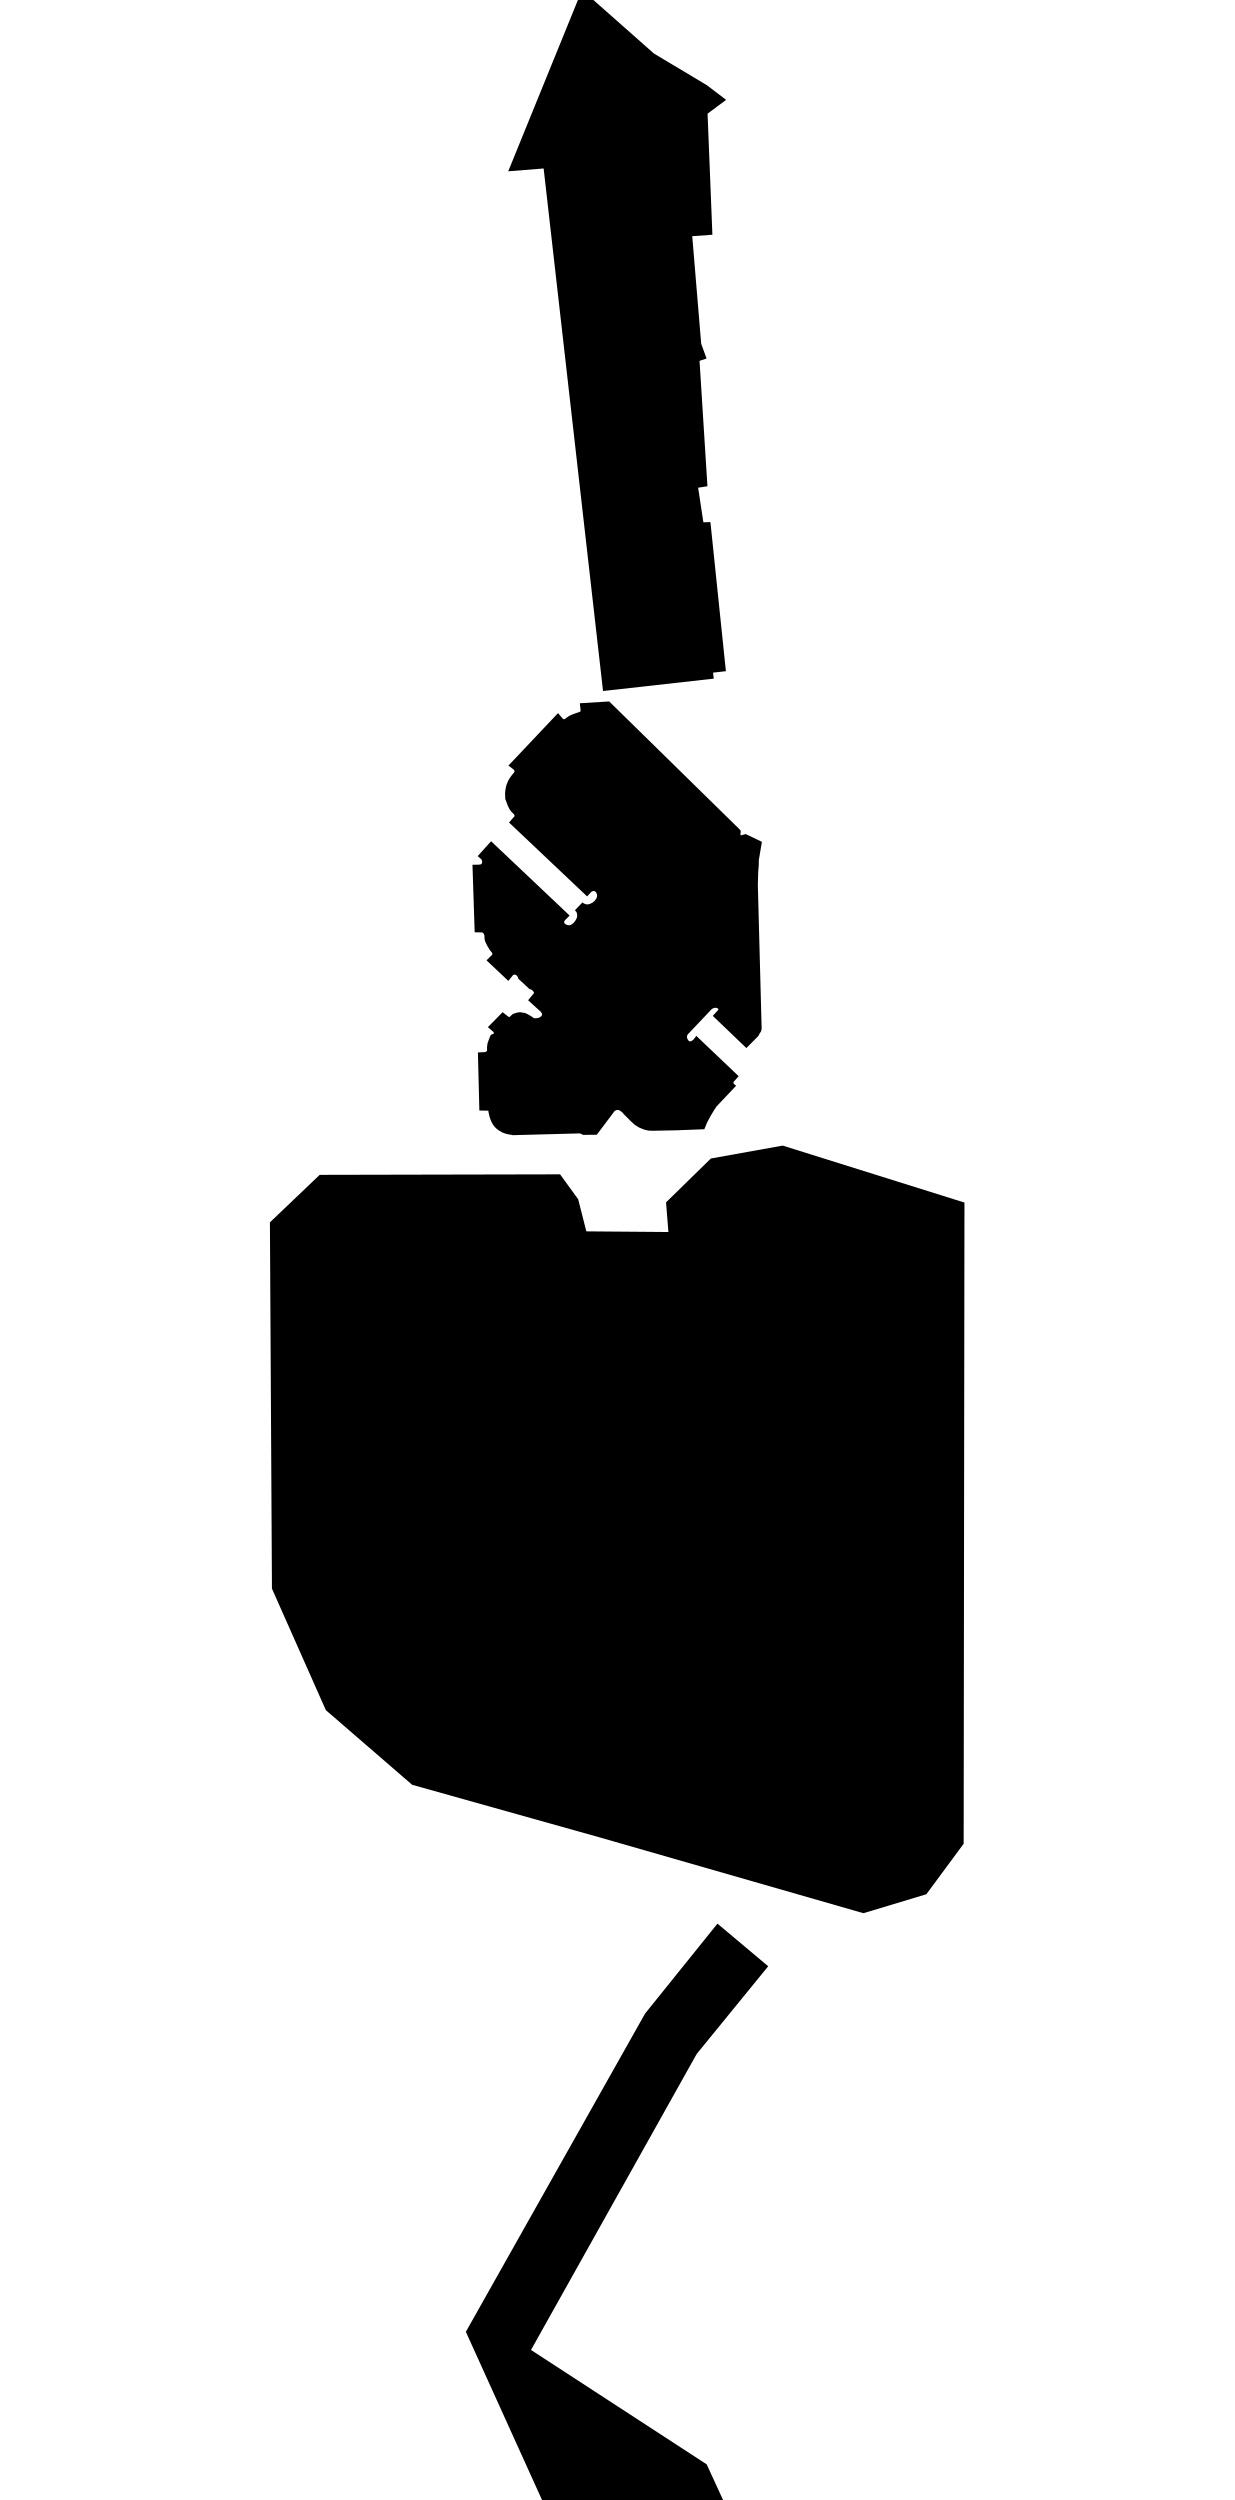
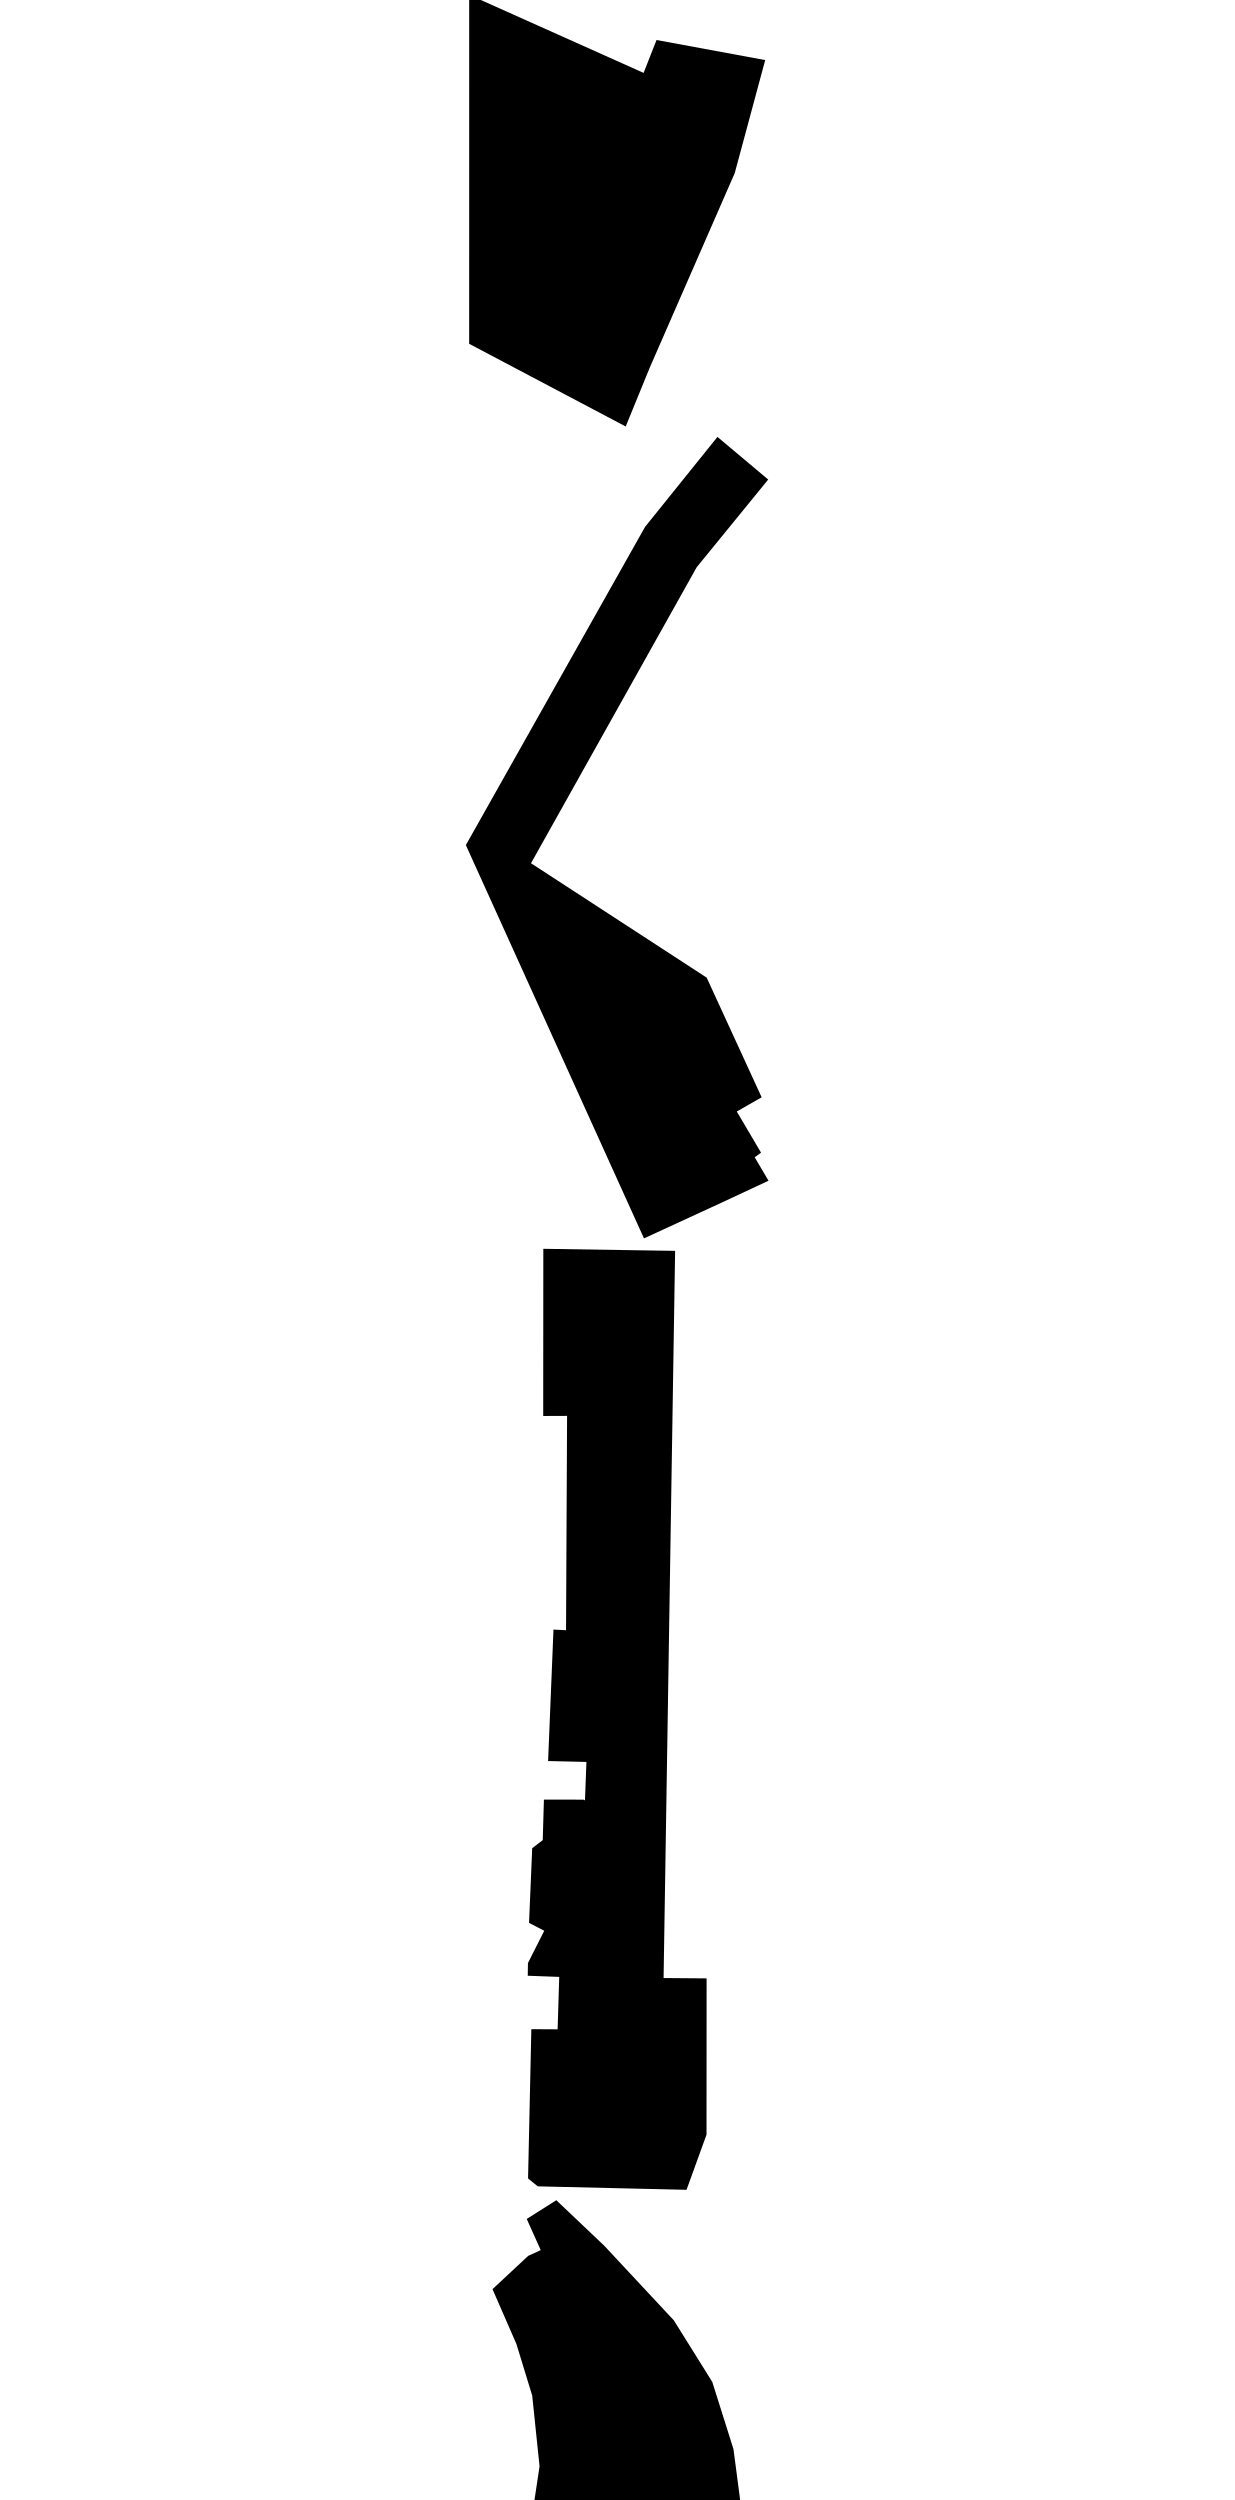
<svg xmlns="http://www.w3.org/2000/svg" version="1.1" width="592.5px" height="1200px">
-   <polygon class="157929602" points="260.946,80.873 289.456,331.691 342.596,325.747 342.265,322.863 348.43,322.175 340.999,250.607 337.619,250.704 335.103,234.097 339.567,233.396 335.778,173.215 339.158,172.078 336.572,165.009 332.274,113.365 341.951,112.681 339.632,54.555 348.553,47.942 339.281,40.888 313.865,25.68 284.138,-0.618 278.423,-2.5 243.947,82.225 260.946,80.873 " />
-   <polygon class="274860433" points="278.275,544.031 246.135,544.885 244.784,544.603 243.672,544.427 242.552,544.132 241.09,543.563 239.854,542.852 239.182,542.441 238.576,541.959 238.042,541.496 237.589,541.04 237.239,540.629 236.792,540.039 236.361,539.359 235.832,538.349 235.435,537.365 235.084,536.334 234.758,535.107 234.498,533.844 234.388,533.126 230.09,533.048 229.397,505.17 232.845,505.008 233.16,504.879 233.547,504.618 233.812,504.245 233.79,503.643 233.782,502.669 233.894,501.575 234.064,500.599 234.432,499.613 234.677,498.928 234.914,498.424 235.163,497.672 235.481,496.987 235.767,496.671 236.282,496.428 236.919,496.241 237.046,495.92 236.883,495.362 234.184,493.031 241.259,485.85 244.033,488.04 244.641,488.155 245.252,487.528 245.973,486.868 246.631,486.55 247.969,486.105 249.274,485.889 249.91,485.871 250.71,486.073 251.39,486.114 252.245,486.313 253.841,487.121 254.847,487.752 255.487,488.117 256.177,488.708 257.195,488.771 258.296,488.622 259.31,488.207 260.024,487.568 260.211,486.764 259.695,485.769 253.491,480.118 256.402,476.565 255.814,475.606 254.968,474.981 254.153,474.757 248.805,469.794 248.554,469.007 248.185,468.415 247.676,467.981 246.927,467.779 246.29,468.022 243.996,470.832 233.527,460.96 236.305,458.2 236.292,457.528 235.036,455.905 233.757,453.773 232.875,451.856 232.624,450.994 232.551,449.811 232.547,449.126 232.275,448.395 231.881,447.794 231.403,447.554 227.842,447.496 226.785,415.089 230.084,415.022 230.901,414.86 231.363,414.289 231.449,413.561 231.271,412.869 230.849,412.269 229.287,410.95 235.718,403.789 273.424,439.471 271.176,441.71 270.805,442.368 270.812,442.872 271.081,443.314 271.602,443.707 272.361,444.009 272.711,444.082 273.113,444.125 273.703,444.022 274.121,443.881 274.573,443.624 275.443,442.85 276.107,442.024 276.531,441.261 276.83,440.696 277.01,440.026 277.047,439.374 276.978,438.612 276.765,437.923 275.98,436.898 279.581,433.166 280.197,433.635 280.884,433.918 281.552,434.095 282.191,434.104 282.853,433.964 283.677,433.649 284.382,433.249 285.199,432.636 285.738,432.008 286.246,431.279 286.526,430.533 286.635,429.768 286.437,428.952 286.096,428.359 285.734,427.934 285.312,427.691 284.663,427.714 283.97,427.959 281.813,430.286 244.336,394.808 246.982,391.778 246.995,391.454 246.807,391.056 246.56,390.691 245.429,389.601 244.613,388.514 243.775,386.786 242.554,383.59 242.522,382.72 242.465,381.765 242.442,380.656 242.513,379.718 242.693,378.579 242.882,377.652 243.156,376.609 243.557,375.676 243.791,375.051 244.314,374.082 244.726,373.399 245.389,372.46 246.755,370.774 246.966,370.392 246.922,369.883 246.428,369.264 244.036,367.492 267.845,342.295 270.067,344.893 270.561,345.249 271.16,345.133 271.45,344.901 272.289,344.27 273.293,343.586 274.388,343.084 275.206,342.772 276.609,342.254 277.358,342.006 278.123,341.761 278.572,341.514 278.706,341.059 278.315,337.565 292.409,336.691 355.385,398.463 355.576,399.301 355.387,400.284 355.581,400.999 357.933,400.345 365.715,404.078 364.238,412.83 364.194,415.467 363.945,418.389 363.764,424.787 365.595,493.915 365.316,495.018 364.365,496.517 364.085,497.187 358.261,503.073 342.143,487.621 344.859,484.64 344.702,484.136 343.94,483.808 343.372,483.705 342.461,483.903 341.584,484.416 330.027,496.614 329.791,497.249 329.723,497.82 329.914,498.564 330.22,499.085 330.608,499.632 331.011,499.863 331.563,499.831 332.337,499.441 333.029,498.82 334.219,497.22 354.57,516.587 352.113,519.291 352.045,519.636 352.099,520.001 352.355,520.335 352.667,520.647 353.361,521.134 343.889,531.136 342.77,532.868 341.403,535.128 340.156,537.388 339.387,538.856 338.076,542.032 324.569,542.552 313.127,542.77 311.151,542.67 309.291,542.235 306.849,541.252 304.713,539.926 302.851,538.234 301.804,537.178 299.483,534.862 298.461,533.703 297.078,532.813 295.898,532.813 295.021,533.27 286.466,544.678 283.41,544.709 279.865,544.748 279.334,544.444 278.819,544.199 278.275,544.031 " />
-   <polygon class="108402490" points="268.838,563.682 153.459,563.928 129.56,586.724 130.534,762.54 156.409,820.874 164.124,827.547 197.832,856.697 256.152,873.064 288.142,882.038 414.444,918.34 444.644,909.236 462.558,884.99 462.94,577.23 375.679,549.885 341.218,556.079 319.702,577.14 320.829,591.367 281.442,591.05 277.519,575.634 268.838,563.682 " />
-   <polygon class="90145475" points="339.212,1182.891 254.882,1127.978 334.404,985.913 368.736,943.806 344.38,923.34 309.627,966.532 223.611,1119.266 309.113,1308.052 344.98,1291.53 368.889,1280.384 362.251,1269.116 365.297,1266.911 353.656,1247.148 365.59,1240.328 339.212,1182.891 " />
-   <polygon class="443136827" points="244.995,1313.052 343.944,1313.298 359.39,1340.777 362.605,1353.782 365.938,1371.023 365.714,1528.857 245.395,1530.178 245.97,1467.949 226.815,1442.478 226.562,1396.646 241.973,1378.42 244.995,1313.052 " />
-   <polygon class="5889054" points="257.441,1547.79 254.634,1553.237 252.648,1558.856 258.315,1604.492 267.979,1667.666 271.202,1693.071 271.027,1718.939 266.367,1749.161 259.364,1779.381 253.904,1810.575 251.391,1842.949 252.269,1872.399 255.023,1901.761 255.419,1916.39 256.373,1922.818 258.318,1928.587 261.79,1934.82 265.164,1939.982 275.333,1947.748 297.374,1951.036 296.621,1940.614 312.16,1940.086 324.404,1941.351 326.411,1938.703 341.045,1937.44 340.28,1922.715 339.708,1911.606 336.461,1885.575 329.084,1858.575 325.031,1831.044 329.583,1771.483 331.152,1752.218 335.906,1733.377 341.109,1714.84 330.942,1579.97 333.063,1572.508 331.162,1555.766 316.767,1556.65 316.342,1552.899 312.703,1551.538 309.34,1549.095 305.476,1546.795 301.167,1546.53 291.197,1547.294 290.199,1535.178 273.391,1537.699 268.437,1539.156 264.594,1541.665 260.444,1544.488 257.441,1547.79 " />
-   <polygon class="275731246" points="260.793,1956.036 324.057,1957.021 318.522,2306.063 339.172,2306.23 339.128,2381.244 329.536,2407.719 304.441,2407.135 298.1,2406.985 258.116,2406.059 253.47,2402.258 255.042,2330.613 267.657,2330.683 268.433,2305.523 253.328,2304.968 253.413,2298.885 261.242,2283.371 258.078,2281.735 253.941,2279.604 255.458,2243.746 258.597,2241.341 260.514,2239.87 261.078,2220.409 280.132,2220.439 280.789,2220.804 281.485,2202.336 263.089,2201.906 265.671,2138.804 271.699,2139.115 272.197,2036.237 260.74,2036.283 260.793,1956.036 " />
-   <polygon class="329871559" points="223.177,3038.353 210.998,3030.955 195.852,3016.981 193.994,3015.262 180.933,2996.013 170.136,2971.087 165.198,2947.293 163.683,2902.199 156.177,2779.127 151.51,2704.706 145.427,2624.652 143.795,2588.022 143.799,2549.839 150.572,2523.85 160.27,2500.666 172.71,2476.921 191.62,2454.655 216.52,2434.808 239.838,2423.855 260.489,2416.342 274.107,2414.359 288.347,2412.719 304.89,2413.539 328.217,2416.805 345.936,2420.698 358.828,2426.044 371.832,2432.673 388.203,2443.552 409.104,2461.763 425.3,2482.707 444.21,2527.047 447.968,2543.3 448.705,2568.877 443.332,2596.033 429.296,2629.468 412.767,2651.807 395.954,2663.437 383.775,2670.254 377.364,2676.127 376.037,2682.319 378.121,2686.695 383.5,2687.979 389.217,2695.785 400.919,2711.763 409.101,2722.945 420.025,2739.406 425.846,2751.088 429.31,2761.898 429.561,2771.138 424.893,2848.568 418.29,2855.901 412.648,2888.856 402.85,2925.852 391.408,2953.697 378.102,2979.54 364.033,3000.68 335.925,3027.106 306.191,3043.74 280.331,3049.583 248.57,3045.622 223.177,3038.353 " />
-   <polygon class="301510354" points="226.646,3054.583 224.611,3060.497 221.407,3062.53 205.279,3072.715 216.082,3098.13 212.275,3099.493 214.615,3105.984 219.069,3104.27 233.745,3139.998 227.323,3142.688 220.461,3145.492 215.634,3147.576 205.335,3151.466 261.736,3284.579 289.494,3350.101 294.073,3348.337 303.539,3344.691 300.631,3337.422 300.349,3335.28 301.002,3333.176 311.1,3313.304 317.865,3311.905 322.187,3306.821 325.46,3303.753 333.084,3278.996 362.108,3189.649 387.221,3113.35 381.512,3111.704 383.345,3105.597 383.846,3104.314 327.958,3086.739 283.933,3072.892 282.729,3076.802 276.892,3075.008 278.202,3070.79 226.646,3054.583 " />
-   <polygon class="429027547" points="225.215,3355.101 308.929,3392.593 315.137,3376.802 367.3,3386.444 352.677,3440.677 311.883,3534.052 300.337,3562.316 225.2,3522.634 225.215,3355.101 " />
-   <polygon class="258957576" points="436.374,3573.606 435.269,3691.767 430.803,3691.62 431.26,3737.061 424.551,3737.878 434.12,3789.876 436.148,3809.911 433.258,3828.38 425.648,3845.78 415.952,3859.656 390.431,3883.698 380.527,3896.043 376.726,3895.184 365.247,3892.585 364.686,3892.497 361.88,3892.06 345.096,3889.445 336.229,3886.917 310.569,3875.983 288.431,3862.951 259.367,3841.549 233.887,3817.874 204.145,3781.744 189.955,3760.29 171.414,3717.75 163.087,3688.775 157.594,3640.481 156.291,3613.79 156.126,3610.34 156.342,3588.018 156.542,3567.316 321.552,3569.588 321.467,3572.859 341.958,3572.753 345.524,3572.783 387.684,3573.145 436.374,3573.606 " />
-   <polygon class="393391805" points="213.068,4128.862 209.593,4123.703 207.418,4118.615 206.306,4111.628 206.731,4103.053 208.113,4091.827 212.625,4082.441 225.446,4068.845 228.117,4067.208 265.977,4040.834 292.187,4019.231 318.956,3982.315 335.199,3937.776 338.926,3911.983 344.549,3912.654 360.765,3901.043 386.194,3938.029 369.284,3949.132 371.829,3951.801 337.198,3975.522 344.621,3986.462 331.036,3995.337 341.085,4009.05 283.107,4050.807 360.732,4163.663 386.109,4202.326 370.28,4216.143 339.816,4237.462 330.982,4235.762 315.708,4238.594 295.327,4208.299 279.267,4226.25 272.047,4214.138 252.856,4187.64 253.381,4178.5 239.045,4156.52 231.669,4154.778 213.068,4128.862 " />
-   <polygon class="182759603" points="236.41,4432.976 316.406,4485.888 341.094,4455.922 348.837,4434.845 352.504,4424.86 356.099,4393.739 352.067,4363.066 341.887,4330.798 323.451,4301.263 301.438,4277.659 290.086,4265.475 267.034,4243.594 252.833,4252.579 259.548,4267.541 253.516,4270.305 236.401,4286.272 247.882,4312.611 255.458,4337.369 258.982,4371.328 255.283,4395.858 245.679,4418.805 236.41,4432.976 " />
-   <polygon class="180522728" points="247.529,5033.639 247.888,5021.441 248.187,5011.385 248.606,5007.442 250.019,4994.305 251.622,4979.382 252.065,4975.278 255.519,4964.471 256.816,4960.392 257.859,4950.366 259.225,4937.237 259.446,4935.092 259.342,4923.977 258.455,4921.326 255.144,4911.427 254.191,4906.225 252.604,4897.502 253.277,4891.178 254.76,4877.442 254.971,4875.468 254.217,4863.594 254.055,4860.984 251.081,4847.184 248.923,4837.166 248.544,4832.056 247.636,4820.036 247.967,4817.029 249.596,4802.098 250.33,4789.04 251.144,4774.339 251.56,4766.974 252.058,4759.35 253.027,4744.406 253.952,4730.274 254.321,4724.583 253.177,4714.868 252.211,4706.682 252.452,4700.944 252.896,4690.162 253.465,4684.923 255.07,4670.106 256.603,4655.968 257.116,4651.265 257.861,4641.27 258.924,4626.998 259.6,4618.039 260.905,4613.262 264.503,4600.144 264.587,4598.341 265.147,4586.175 265.644,4575.502 264.04,4569.574 261.433,4559.92 261.998,4553.643 263.222,4540.006 264.244,4528.704 264.517,4524.662 265.475,4510.326 266.264,4498.509 267.003,4490.888 314.887,4493.572 315.402,4499.462 315.948,4505.68 317.431,4514.882 319.764,4529.297 322.268,4544.814 324.509,4558.648 326.528,4571.127 327.693,4575.285 330.996,4587.095 330.715,4590.339 329.477,4604.744 328.29,4618.576 324.497,4662.745 323.624,4672.911 323.267,4677.309 322.175,4690.721 320.956,4705.752 319.792,4720.078 318.564,4735.184 318.085,4741.132 317.39,4748.872 313.422,4793.439 312.579,4802.906 312.096,4808.843 310.979,4822.837 309.769,4837.979 308.568,4852.999 307.98,4860.303 307.478,4866.906 306.294,4882.616 305.931,4887.349 310.726,4895.633 320.486,4912.51 328.856,4926.976 333.391,4934.816 339.893,4940.504 344.971,4941.26 343.412,4957.054 341.988,4971.404 340.474,4986.695 339.965,4991.813 329.998,5000.853 320.098,5009.826 312.693,5014.566 300.393,5022.435 291.992,5026.737 282.687,5031.507 271.429,5035.39 247.529,5033.639 " />
-   <polygon class="421260511" points="275.611,5045.504 272.078,5142.202 279.466,5142.941 276.487,5157.321 271.538,5157.429 270.715,5169.875 275.298,5170.127 275.032,5175.604 271.608,5210.349 263.787,5272.602 256.542,5324.879 255.42,5349.535 256.4,5354.391 257.897,5378.252 263.15,5403.774 270.722,5427.783 281.681,5451.289 282.945,5452.544 295.365,5471.327 295.795,5473.763 314.401,5488.035 328.658,5488.097 332.867,5484.925 337.08,5476.147 337.053,5313.243 331.636,5174.967 327.364,5105.744 322.252,5040.39 316.884,5042.855 309.253,5045.451 299.773,5045.579 276.587,5044.292 275.611,5045.504 " />
-   <polygon class="309751829" points="214.486,5674.771 378.014,5672.647 375.141,5493.097 214.603,5494.69 216.394,5591.971 250.491,5591.68 250.666,5611.49 216.568,5611.788 214.486,5674.771 " />
+   <polygon id="429027547" class="tile" points="225.215,-2.5 308.929,34.991 315.137,19.2 367.3,28.842 352.677,83.075 311.883,176.451 300.337,204.715 225.2,165.032 225.215,-2.5 " mydata_rot="23.9" mydata_centroid="283.927,95.175" />
+   <polygon id="90145475" class="tile" points="339.212,469.265 254.882,414.353 334.404,272.288 368.736,230.181 344.38,209.715 309.627,252.906 223.611,405.641 309.113,594.427 344.98,577.905 368.889,566.759 362.251,555.491 365.297,553.286 353.656,533.523 365.59,526.703 339.212,469.265 " mydata_rot="59.5" mydata_centroid="300.759,432.976" />
+   <polygon id="275731246" class="tile" points="260.793,599.427 324.057,600.413 318.522,949.454 339.172,949.622 339.128,1024.635 329.536,1051.11 304.441,1050.527 298.1,1050.377 258.116,1049.45 253.47,1045.65 255.042,974.004 267.657,974.075 268.433,948.914 253.328,948.36 253.413,942.276 261.242,926.763 258.078,925.127 253.941,922.995 255.458,887.138 258.597,884.733 260.514,883.262 261.078,863.801 280.132,863.83 280.789,864.195 281.485,845.728 263.089,845.298 265.671,782.196 271.699,782.506 272.197,679.628 260.74,679.674 260.793,599.427 " mydata_rot="-67.6" mydata_centroid="294.103,840.564" />
+   <polygon id="182759603" class="tile" points="236.41,1245.492 316.406,1298.405 341.094,1268.439 348.837,1247.362 352.504,1237.376 356.099,1206.255 352.067,1175.583 341.887,1143.315 323.451,1113.78 301.438,1090.176 290.086,1077.992 267.034,1056.11 252.833,1065.096 259.548,1080.057 253.516,1082.821 236.401,1098.789 247.882,1125.127 255.458,1149.885 258.982,1183.844 255.283,1208.375 245.679,1231.322 236.41,1245.492 " mydata_rot="51.7" mydata_centroid="296.777,1183.768" />
+   <polygon id="329871559" class="tile" points="223.177,1929.04 210.998,1921.642 195.852,1907.667 193.994,1905.948 180.933,1886.7 170.136,1861.773 165.198,1837.979 163.683,1792.885 156.177,1669.814 151.51,1595.392 145.427,1515.338 143.795,1478.708 143.799,1440.525 150.572,1414.536 160.27,1391.352 172.71,1367.608 191.62,1345.342 216.52,1325.495 239.838,1314.542 260.489,1307.029 274.107,1305.045 288.347,1303.405 304.89,1304.225 328.217,1307.491 345.936,1311.385 358.828,1316.73 371.832,1323.359 388.203,1334.239 409.104,1352.449 425.3,1373.393 444.21,1417.733 447.968,1433.987 448.705,1459.564 443.332,1486.719 429.296,1520.155 412.767,1542.493 395.954,1554.124 383.775,1560.94 377.364,1566.813 376.037,1573.005 378.121,1577.382 383.5,1578.666 389.217,1586.472 400.919,1602.45 409.101,1613.632 420.025,1630.092 425.846,1641.774 429.31,1652.584 429.561,1661.824 424.893,1739.254 418.29,1746.587 412.648,1779.543 402.85,1816.538 391.408,1844.383 378.102,1870.226 364.033,1891.366 335.925,1917.793 306.191,1934.426 280.331,1940.269 248.57,1936.308 223.177,1929.04 " mydata_rot="-61.6" mydata_centroid="287.578,1609.172" />
+   <polygon id="109864793" class="tile" points="251.937,1945.269 272.728,1950.079 274.084,1950.397 289.487,1965.78 305.531,1981.112 304.578,1981.07 303.546,1981.403 302.883,1982.001 302.347,1982.711 302.205,1983.523 302.712,1984.259 324.632,2006.045 331.226,2011.801 332.384,2011.682 333.362,2011.398 333.924,2010.508 334.292,2009.402 334.115,2007.256 335.826,2010.9 336.433,2014.014 336.677,2016.804 336.183,2020.259 333.709,2028.461 323.97,2058.616 316.263,2088.157 316.266,2093.026 315.825,2096.587 316.807,2107.358 317.816,2117.211 319.242,2134.53 321.69,2151.769 323.998,2163.18 330.177,2181.854 336.653,2195.236 342.477,2205.259 346.82,2211.564 372.061,2243.409 395.623,2274.047 397.003,2276.715 397.983,2279.202 398.891,2282.89 399.16,2286.339 398.601,2292.161 397.707,2295.113 395.958,2298.418 393.45,2302.384 390.728,2306.153 388.052,2309.848 385.442,2312.889 382.553,2315.659 379.306,2318.733 277.401,2396.846 273.077,2395.524 269.967,2392.531 236.234,2370.531 229.522,2365.924 217.697,2356.882 209.912,2349.584 206.58,2345.33 203.784,2342.203 199.45,2335.384 198.159,2332.752 196.17,2327.085 194.906,2322.435 193.764,2316.504 193.34,2309.438 193.579,2303.135 194.192,2298.79 195.268,2292.539 197.383,2282.543 199.504,2274.15 201.986,2263.038 202.661,2255.308 202.648,2248.503 201.728,2240.283 196.722,2224.603 194.78,2216.35 194.022,2209.987 193.448,2204.071 193.768,2196.003 194.651,2183.994 196.588,2171.354 246.588,1948.042 251.937,1945.269 " mydata_rot="32.3" mydata_centroid="277.473,2195.916" />
+   <polygon id="301510354" class="tile" points="226.646,2401.846 224.611,2407.76 221.407,2409.794 205.279,2419.978 216.082,2445.393 212.275,2446.757 214.615,2453.248 219.069,2451.534 233.745,2487.261 227.323,2489.951 220.461,2492.756 215.634,2494.839 205.335,2498.729 261.736,2631.843 289.494,2697.365 294.073,2695.6 303.539,2691.954 300.631,2684.685 300.349,2682.544 301.002,2680.44 311.1,2660.568 317.865,2659.169 322.187,2654.084 325.46,2651.016 333.084,2626.259 362.108,2536.912 387.221,2460.613 381.512,2458.967 383.345,2452.861 383.846,2451.577 327.958,2434.002 283.933,2420.156 282.729,2424.065 276.892,2422.271 278.202,2418.053 226.646,2401.846 " mydata_rot="-14.6" mydata_centroid="292.141,2526.072" />
+   <polygon id="157929602" class="tile" points="260.946,2785.738 289.456,3036.555 342.596,3030.612 342.265,3027.728 348.43,3027.04 340.999,2955.471 337.619,2955.568 335.103,2938.961 339.567,2938.261 335.778,2878.08 339.158,2876.943 336.572,2869.873 332.274,2818.23 341.951,2817.545 339.632,2759.419 348.553,2752.807 339.281,2745.752 313.865,2730.544 284.138,2704.246 278.423,2702.365 243.947,2787.089 260.946,2785.738 " mydata_rot="21.9" mydata_centroid="303.971,2867.063" />
+   <polygon id="5889054" class="tile" points="257.441,3054.168 254.634,3059.615 252.648,3065.234 258.315,3110.869 267.979,3174.044 271.202,3199.449 271.027,3225.316 266.367,3255.538 259.364,3285.758 253.904,3316.953 251.391,3349.327 252.269,3378.776 255.023,3408.138 255.419,3422.768 256.373,3429.195 258.318,3434.964 261.79,3441.198 265.164,3446.359 275.333,3454.125 297.374,3457.413 296.621,3446.992 312.16,3446.463 324.404,3447.728 326.411,3445.08 341.045,3443.817 340.28,3429.092 339.708,3417.984 336.461,3391.952 329.084,3364.953 325.031,3337.422 329.583,3277.86 331.152,3258.596 335.906,3239.755 341.109,3221.217 330.942,3086.348 333.063,3078.885 331.162,3062.143 316.767,3063.028 316.342,3059.277 312.703,3057.915 309.34,3055.473 305.476,3053.173 301.167,3052.907 291.197,3053.672 290.199,3041.555 273.391,3044.076 268.437,3045.534 264.594,3048.042 260.444,3050.865 257.441,3054.168 " mydata_rot="43.4" mydata_centroid="296.187,3253.998" />
+   <polygon id="309751829" class="tile" points="214.486,3644.087 378.014,3641.962 375.141,3462.413 214.603,3464.006 216.394,3561.287 250.491,3560.996 250.666,3580.806 216.568,3581.104 214.486,3644.087 " mydata_rot="-71.3" mydata_centroid="297.556,3552.916" />
+   <polygon id="443136827" class="tile" points="244.995,3649.087 343.944,3649.333 359.39,3676.812 362.605,3689.817 365.938,3707.058 365.714,3864.892 245.395,3866.213 245.97,3803.984 226.815,3778.513 226.562,3732.681 241.973,3714.455 244.995,3649.087 " mydata_rot="-16.2" mydata_centroid="301.067,3758.605" />
+   <polygon id="258957576" class="tile" points="436.374,3877.503 435.269,3995.663 430.803,3995.517 431.26,4040.958 424.551,4041.774 434.12,4093.773 436.148,4113.808 433.258,4132.277 425.648,4149.677 415.952,4163.552 390.431,4187.595 380.527,4199.94 376.726,4199.081 365.247,4196.482 364.686,4196.393 361.88,4195.956 345.096,4193.342 336.229,4190.814 310.569,4179.879 288.431,4166.848 259.367,4145.446 233.887,4121.77 204.145,4085.641 189.955,4064.186 171.414,4021.647 163.087,3992.672 157.594,3944.378 156.291,3917.687 156.126,3914.237 156.342,3891.915 156.542,3871.213 321.552,3873.485 321.467,3876.756 341.958,3876.65 345.524,3876.679 387.684,3877.042 436.374,3877.503 " mydata_rot="-68.1" mydata_centroid="308.463,4013.362" />
+   <polygon id="393391805" class="tile" points="213.068,4432.759 209.593,4427.6 207.418,4422.512 206.306,4415.525 206.731,4406.95 208.113,4395.724 212.625,4386.337 225.446,4372.742 228.117,4371.105 265.977,4344.73 292.187,4323.128 318.956,4286.212 335.199,4241.673 338.926,4215.88 344.549,4216.551 360.765,4204.94 386.194,4241.926 369.284,4253.028 371.829,4255.698 337.198,4279.419 344.621,4290.358 331.036,4299.233 341.085,4312.946 283.107,4354.704 360.732,4467.56 386.109,4506.223 370.28,4520.04 339.816,4541.359 330.982,4539.659 315.708,4542.49 295.327,4512.196 279.267,4530.147 272.047,4518.035 252.856,4491.537 253.381,4482.397 239.045,4460.417 231.669,4458.675 213.068,4432.759 " mydata_rot="-35.2" mydata_centroid="298.328,4415.025" />
+   <polygon id="180522728" class="tile" points="247.529,5090.241 247.888,5078.043 248.187,5067.987 248.606,5064.044 250.019,5050.907 251.622,5035.984 252.065,5031.88 255.519,5021.073 256.816,5016.994 257.859,5006.968 259.225,4993.839 259.446,4991.694 259.342,4980.579 258.455,4977.928 255.144,4968.029 254.191,4962.827 252.604,4954.104 253.277,4947.78 254.76,4934.044 254.971,4932.07 254.217,4920.196 254.055,4917.586 251.081,4903.786 248.923,4893.768 248.544,4888.658 247.636,4876.638 247.967,4873.631 249.596,4858.7 250.33,4845.642 251.144,4830.941 251.56,4823.576 252.058,4815.952 253.027,4801.008 253.952,4786.876 254.321,4781.185 253.177,4771.47 252.211,4763.284 252.452,4757.546 252.896,4746.764 253.465,4741.525 255.07,4726.708 256.603,4712.57 257.116,4707.867 257.861,4697.872 258.924,4683.599 259.6,4674.641 260.905,4669.864 264.503,4656.746 264.587,4654.943 265.147,4642.777 265.644,4632.104 264.04,4626.176 261.433,4616.522 261.998,4610.245 263.222,4596.608 264.244,4585.306 264.517,4581.264 265.475,4566.928 266.264,4555.111 267.003,4547.49 314.887,4550.174 315.402,4556.064 315.948,4562.282 317.431,4571.484 319.764,4585.899 322.268,4601.416 324.509,4615.25 326.528,4627.729 327.693,4631.887 330.996,4643.697 330.715,4646.941 329.477,4661.346 328.29,4675.178 324.497,4719.347 323.624,4729.513 323.267,4733.911 322.175,4747.323 320.956,4762.354 319.792,4776.68 318.564,4791.786 318.085,4797.734 317.39,4805.474 313.422,4850.041 312.579,4859.508 312.096,4865.445 310.979,4879.439 309.769,4894.581 308.568,4909.601 307.98,4916.905 307.478,4923.508 306.294,4939.218 305.931,4943.951 310.726,4952.235 320.486,4969.112 328.856,4983.578 333.391,4991.418 339.893,4997.106 344.971,4997.862 343.412,5013.656 341.988,5028.006 340.474,5043.297 339.965,5048.415 329.998,5057.455 320.098,5066.428 312.693,5071.168 300.393,5079.037 291.992,5083.339 282.687,5088.109 271.429,5091.992 247.529,5090.241 " mydata_rot="-55.7" mydata_centroid="289.04,4828.434" />
+   <polygon id="421260511" class="tile" points="275.611,5102.106 272.078,5198.804 279.466,5199.543 276.487,5213.923 271.538,5214.031 270.715,5226.477 275.298,5226.729 275.032,5232.206 271.608,5266.951 263.787,5329.204 256.542,5381.481 255.42,5406.137 256.4,5410.993 257.897,5434.854 263.15,5460.376 270.722,5484.385 281.681,5507.89 282.945,5509.146 295.365,5527.929 295.795,5530.365 314.401,5544.637 328.658,5544.699 332.867,5541.527 337.08,5532.749 337.053,5369.845 331.636,5231.569 327.364,5162.346 322.252,5096.992 316.884,5099.456 309.253,5102.053 299.773,5102.181 276.587,5100.894 275.611,5102.106 " mydata_rot="53.0" mydata_centroid="300.972,5330.498" />
+   <polygon id="274860433" class="tile" points="278.275,5757.039 246.135,5757.894 244.784,5757.612 243.672,5757.435 242.552,5757.14 241.09,5756.571 239.854,5755.86 239.182,5755.45 238.576,5754.968 238.042,5754.505 237.589,5754.049 237.239,5753.638 236.792,5753.048 236.361,5752.367 235.832,5751.358 235.435,5750.373 235.084,5749.343 234.758,5748.115 234.498,5746.853 234.388,5746.134 230.09,5746.057 229.397,5718.179 232.845,5718.017 233.16,5717.887 233.547,5717.627 233.812,5717.253 233.79,5716.651 233.782,5715.678 233.894,5714.583 234.064,5713.607 234.432,5712.622 234.677,5711.936 234.914,5711.433 235.163,5710.681 235.481,5709.996 235.767,5709.68 236.282,5709.436 236.919,5709.249 237.046,5708.928 236.883,5708.371 234.184,5706.04 241.259,5698.859 244.033,5701.049 244.641,5701.164 245.252,5700.536 245.973,5699.876 246.631,5699.559 247.969,5699.114 249.274,5698.897 249.91,5698.88 250.71,5699.081 251.39,5699.122 252.245,5699.321 253.841,5700.13 254.847,5700.76 255.487,5701.126 256.177,5701.717 257.195,5701.779 258.296,5701.631 259.31,5701.215 260.024,5700.576 260.211,5699.773 259.695,5698.777 253.491,5693.127 256.402,5689.574 255.814,5688.615 254.968,5687.99 254.153,5687.766 248.805,5682.803 248.554,5682.016 248.185,5681.424 247.676,5680.989 246.927,5680.787 246.29,5681.03 243.996,5683.841 233.527,5673.969 236.305,5671.208 236.292,5670.537 235.036,5668.913 233.757,5666.782 232.875,5664.865 232.624,5664.003 232.551,5662.819 232.547,5662.135 232.275,5661.403 231.881,5660.802 231.403,5660.562 227.842,5660.504 226.785,5628.097 230.084,5628.03 230.901,5627.868 231.363,5627.298 231.449,5626.57 231.271,5625.877 230.849,5625.278 229.287,5623.958 235.718,5616.798 273.424,5652.48 271.176,5654.718 270.805,5655.376 270.812,5655.881 271.081,5656.323 271.602,5656.715 272.361,5657.017 272.711,5657.09 273.113,5657.134 273.703,5657.031 274.121,5656.89 274.573,5656.632 275.443,5655.859 276.107,5655.033 276.531,5654.27 276.83,5653.705 277.01,5653.035 277.047,5652.382 276.978,5651.62 276.765,5650.931 275.98,5649.907 279.581,5646.175 280.197,5646.644 280.884,5646.926 281.552,5647.103 282.191,5647.112 282.853,5646.973 283.677,5646.658 284.382,5646.257 285.199,5645.645 285.738,5645.016 286.246,5644.287 286.526,5643.542 286.635,5642.777 286.437,5641.96 286.096,5641.367 285.734,5640.942 285.312,5640.7 284.663,5640.722 283.97,5640.968 281.813,5643.294 244.336,5607.816 246.982,5604.787 246.995,5604.463 246.807,5604.065 246.56,5603.699 245.429,5602.61 244.613,5601.522 243.775,5599.795 242.554,5596.599 242.522,5595.728 242.465,5594.773 242.442,5593.665 242.513,5592.727 242.693,5591.588 242.882,5590.661 243.156,5589.617 243.557,5588.684 243.791,5588.06 244.314,5587.09 244.726,5586.407 245.389,5585.468 246.755,5583.782 246.966,5583.401 246.922,5582.892 246.428,5582.273 244.036,5580.501 267.845,5555.304 270.067,5557.902 270.561,5558.258 271.16,5558.142 271.45,5557.909 272.289,5557.279 273.293,5556.595 274.388,5556.092 275.206,5555.78 276.609,5555.263 277.358,5555.014 278.123,5554.769 278.572,5554.523 278.706,5554.068 278.315,5550.573 292.409,5549.699 355.385,5611.472 355.576,5612.31 355.387,5613.293 355.581,5614.007 357.933,5613.353 365.715,5617.087 364.238,5625.839 364.194,5628.476 363.945,5631.398 363.764,5637.796 365.595,5706.924 365.316,5708.026 364.365,5709.525 364.085,5710.196 358.261,5716.082 342.143,5700.629 344.859,5697.649 344.702,5697.145 343.94,5696.816 343.372,5696.714 342.461,5696.912 341.584,5697.425 330.027,5709.623 329.791,5710.258 329.723,5710.828 329.914,5711.572 330.22,5712.094 330.608,5712.641 331.011,5712.872 331.563,5712.839 332.337,5712.45 333.029,5711.829 334.219,5710.229 354.57,5729.596 352.113,5732.299 352.045,5732.644 352.099,5733.009 352.355,5733.343 352.667,5733.656 353.361,5734.142 343.889,5744.145 342.77,5745.877 341.403,5748.137 340.156,5750.397 339.387,5751.864 338.076,5755.041 324.569,5755.56 313.127,5755.779 311.151,5755.679 309.291,5755.244 306.849,5754.26 304.713,5752.935 302.851,5751.242 301.804,5750.186 299.483,5747.871 298.461,5746.711 297.078,5745.822 295.898,5745.821 295.021,5746.278 286.466,5757.687 283.41,5757.717 279.865,5757.757 279.334,5757.452 278.819,5757.208 278.275,5757.039 " mydata_rot="-20.9" mydata_centroid="295.992,5662.999" />
</svg>
